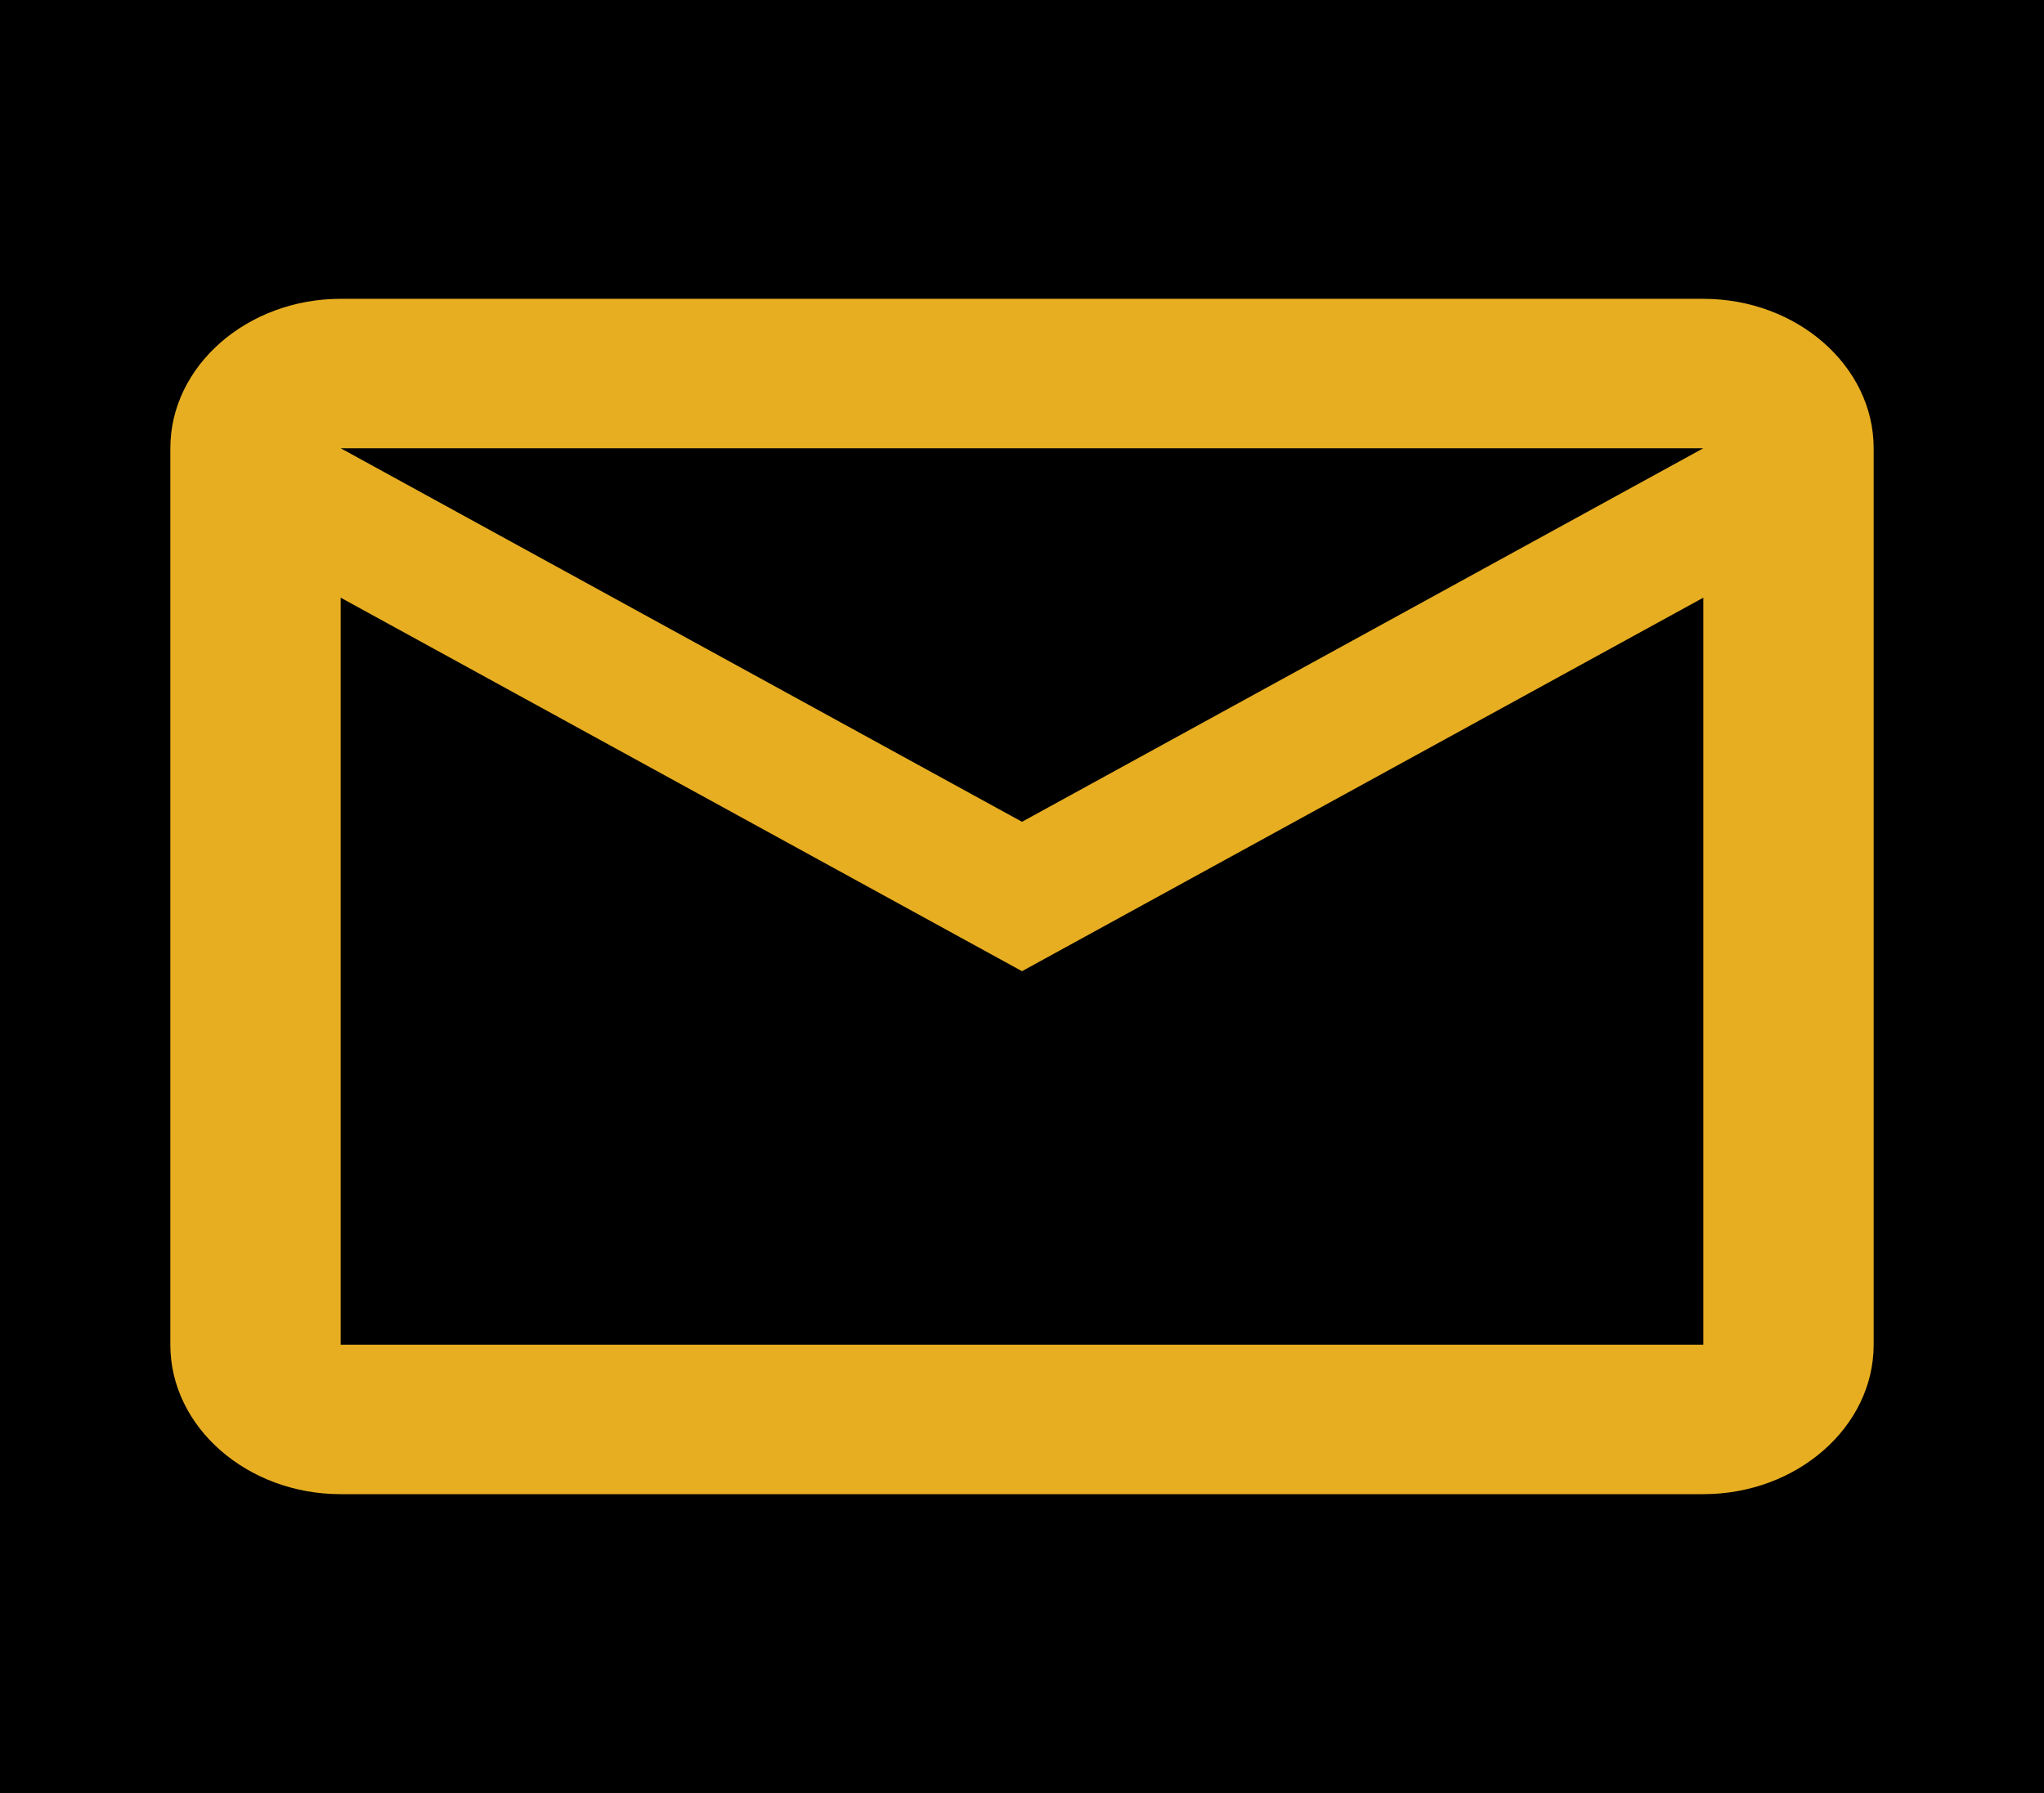
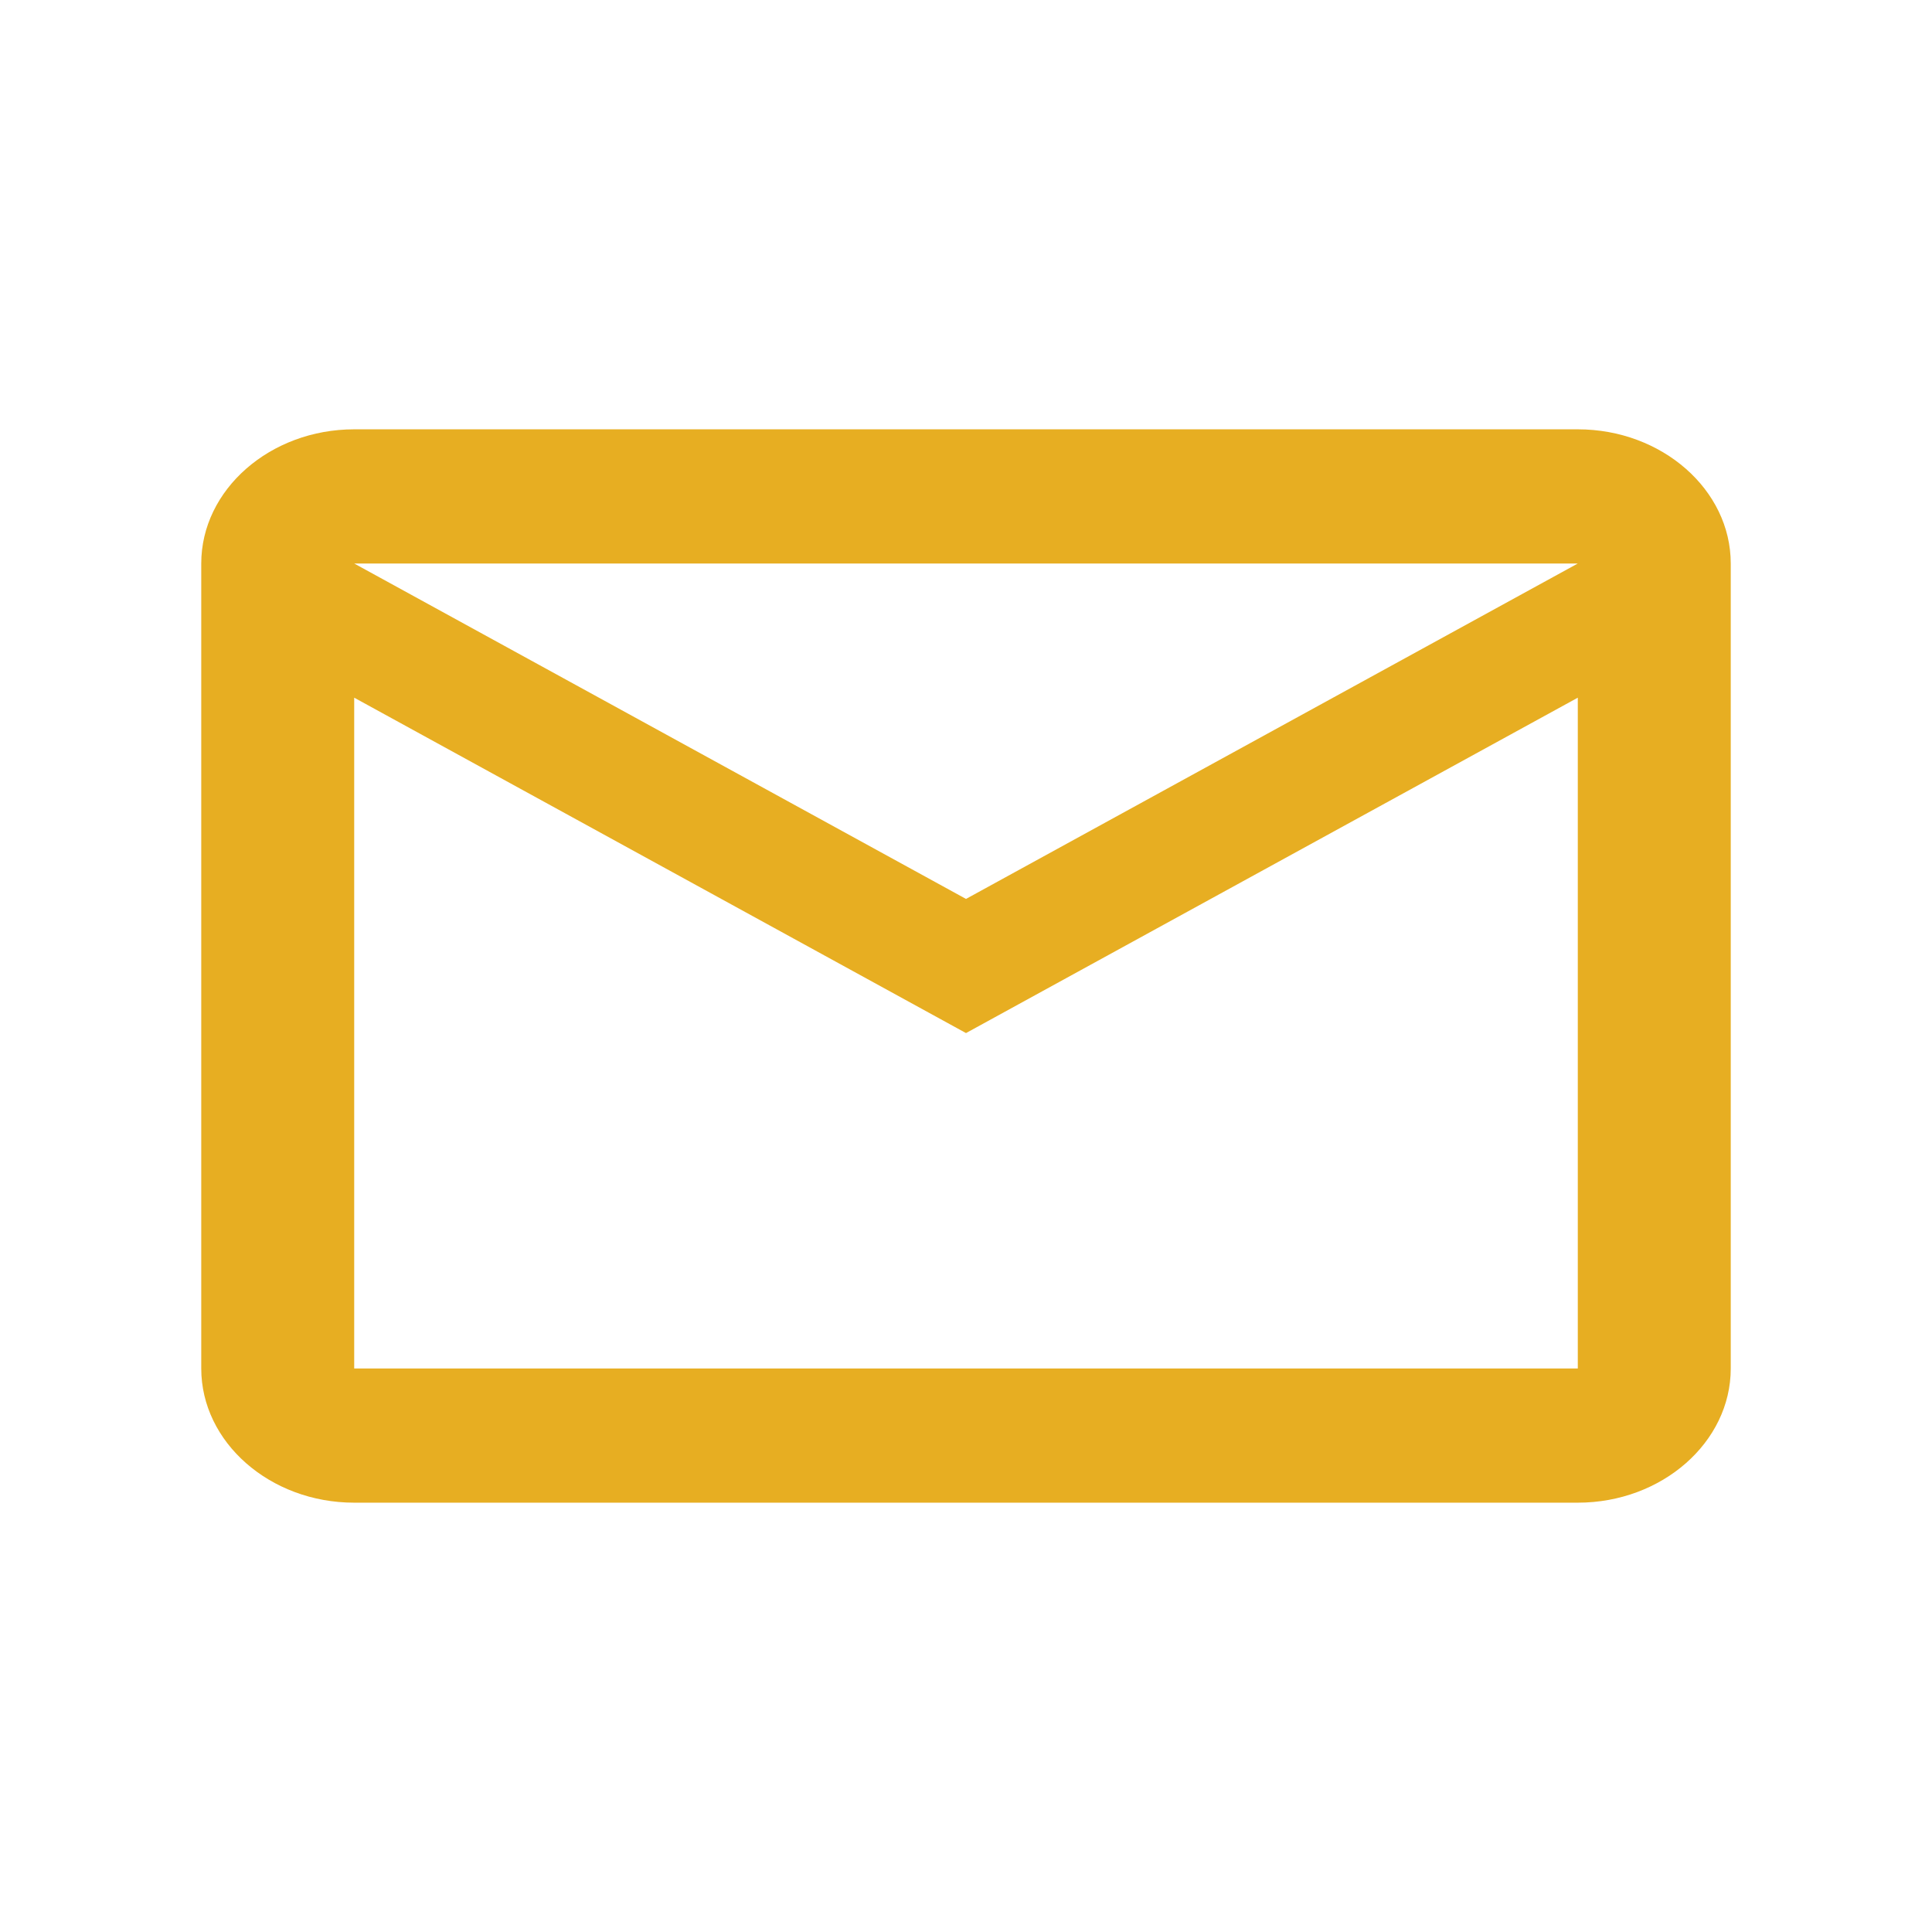
- <svg xmlns="http://www.w3.org/2000/svg" width="57" height="50" viewBox="0 0 57 50" fill="none">
-   <rect width="57" height="50" fill="black" />
-   <path d="M52.25 12.5C52.25 10.208 50.112 8.333 47.5 8.333H9.5C6.888 8.333 4.75 10.208 4.75 12.5V37.5C4.75 39.792 6.888 41.667 9.5 41.667H47.5C50.112 41.667 52.25 39.792 52.25 37.5V12.5ZM47.5 12.5L28.5 22.917L9.5 12.5H47.5ZM47.5 37.5H9.5V16.667L28.5 27.083L47.5 16.667V37.5Z" fill="#E7AE22" />
+ <svg xmlns="http://www.w3.org/2000/svg" width="48" height="48" viewBox="0 0 48 48" fill="none">
+   <g transform="translate(1.2 4) scale(0.8)">
+     <path d="M52.25 12.5C52.25 10.208 50.112 8.333 47.5 8.333H9.5C6.888 8.333 4.75 10.208 4.75 12.5V37.5C4.75 39.792 6.888 41.667 9.5 41.667H47.5C50.112 41.667 52.25 39.792 52.25 37.5V12.5ZM47.5 12.5L28.5 22.917L9.5 12.5H47.5ZM47.5 37.5H9.5V16.667L28.5 27.083L47.5 16.667V37.5Z" fill="#E7AE22" />
+   </g>
</svg>
